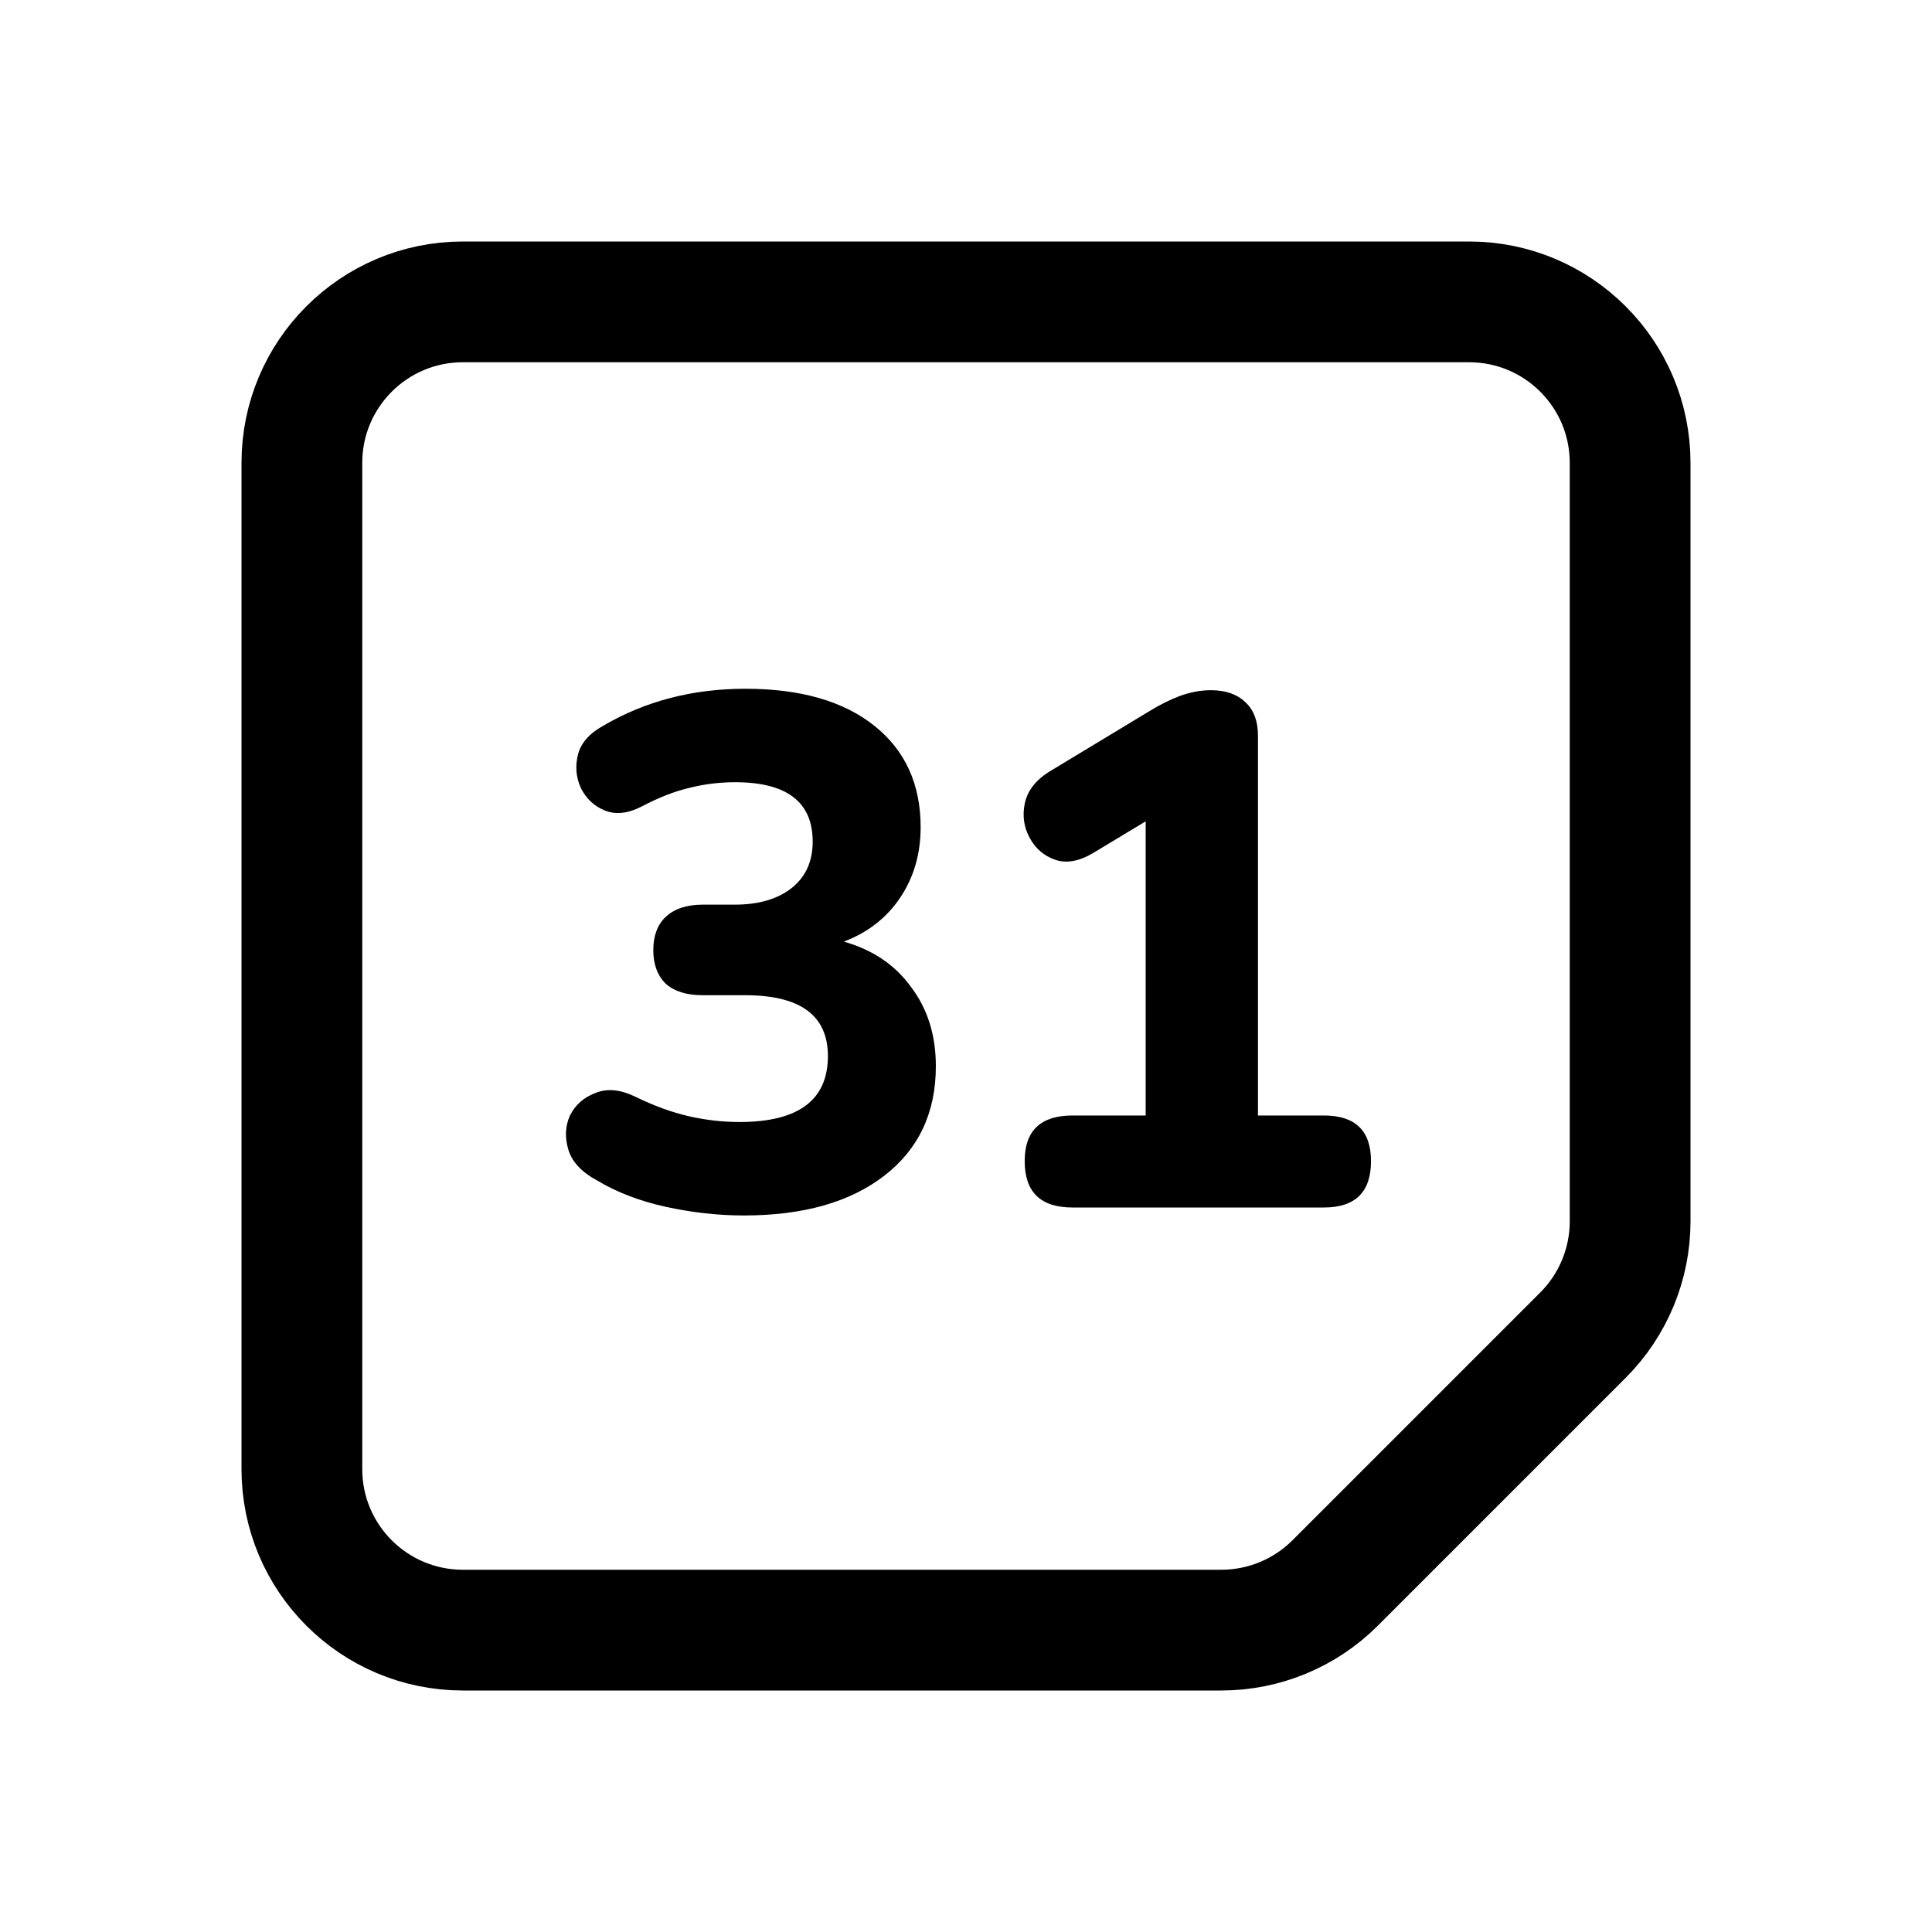
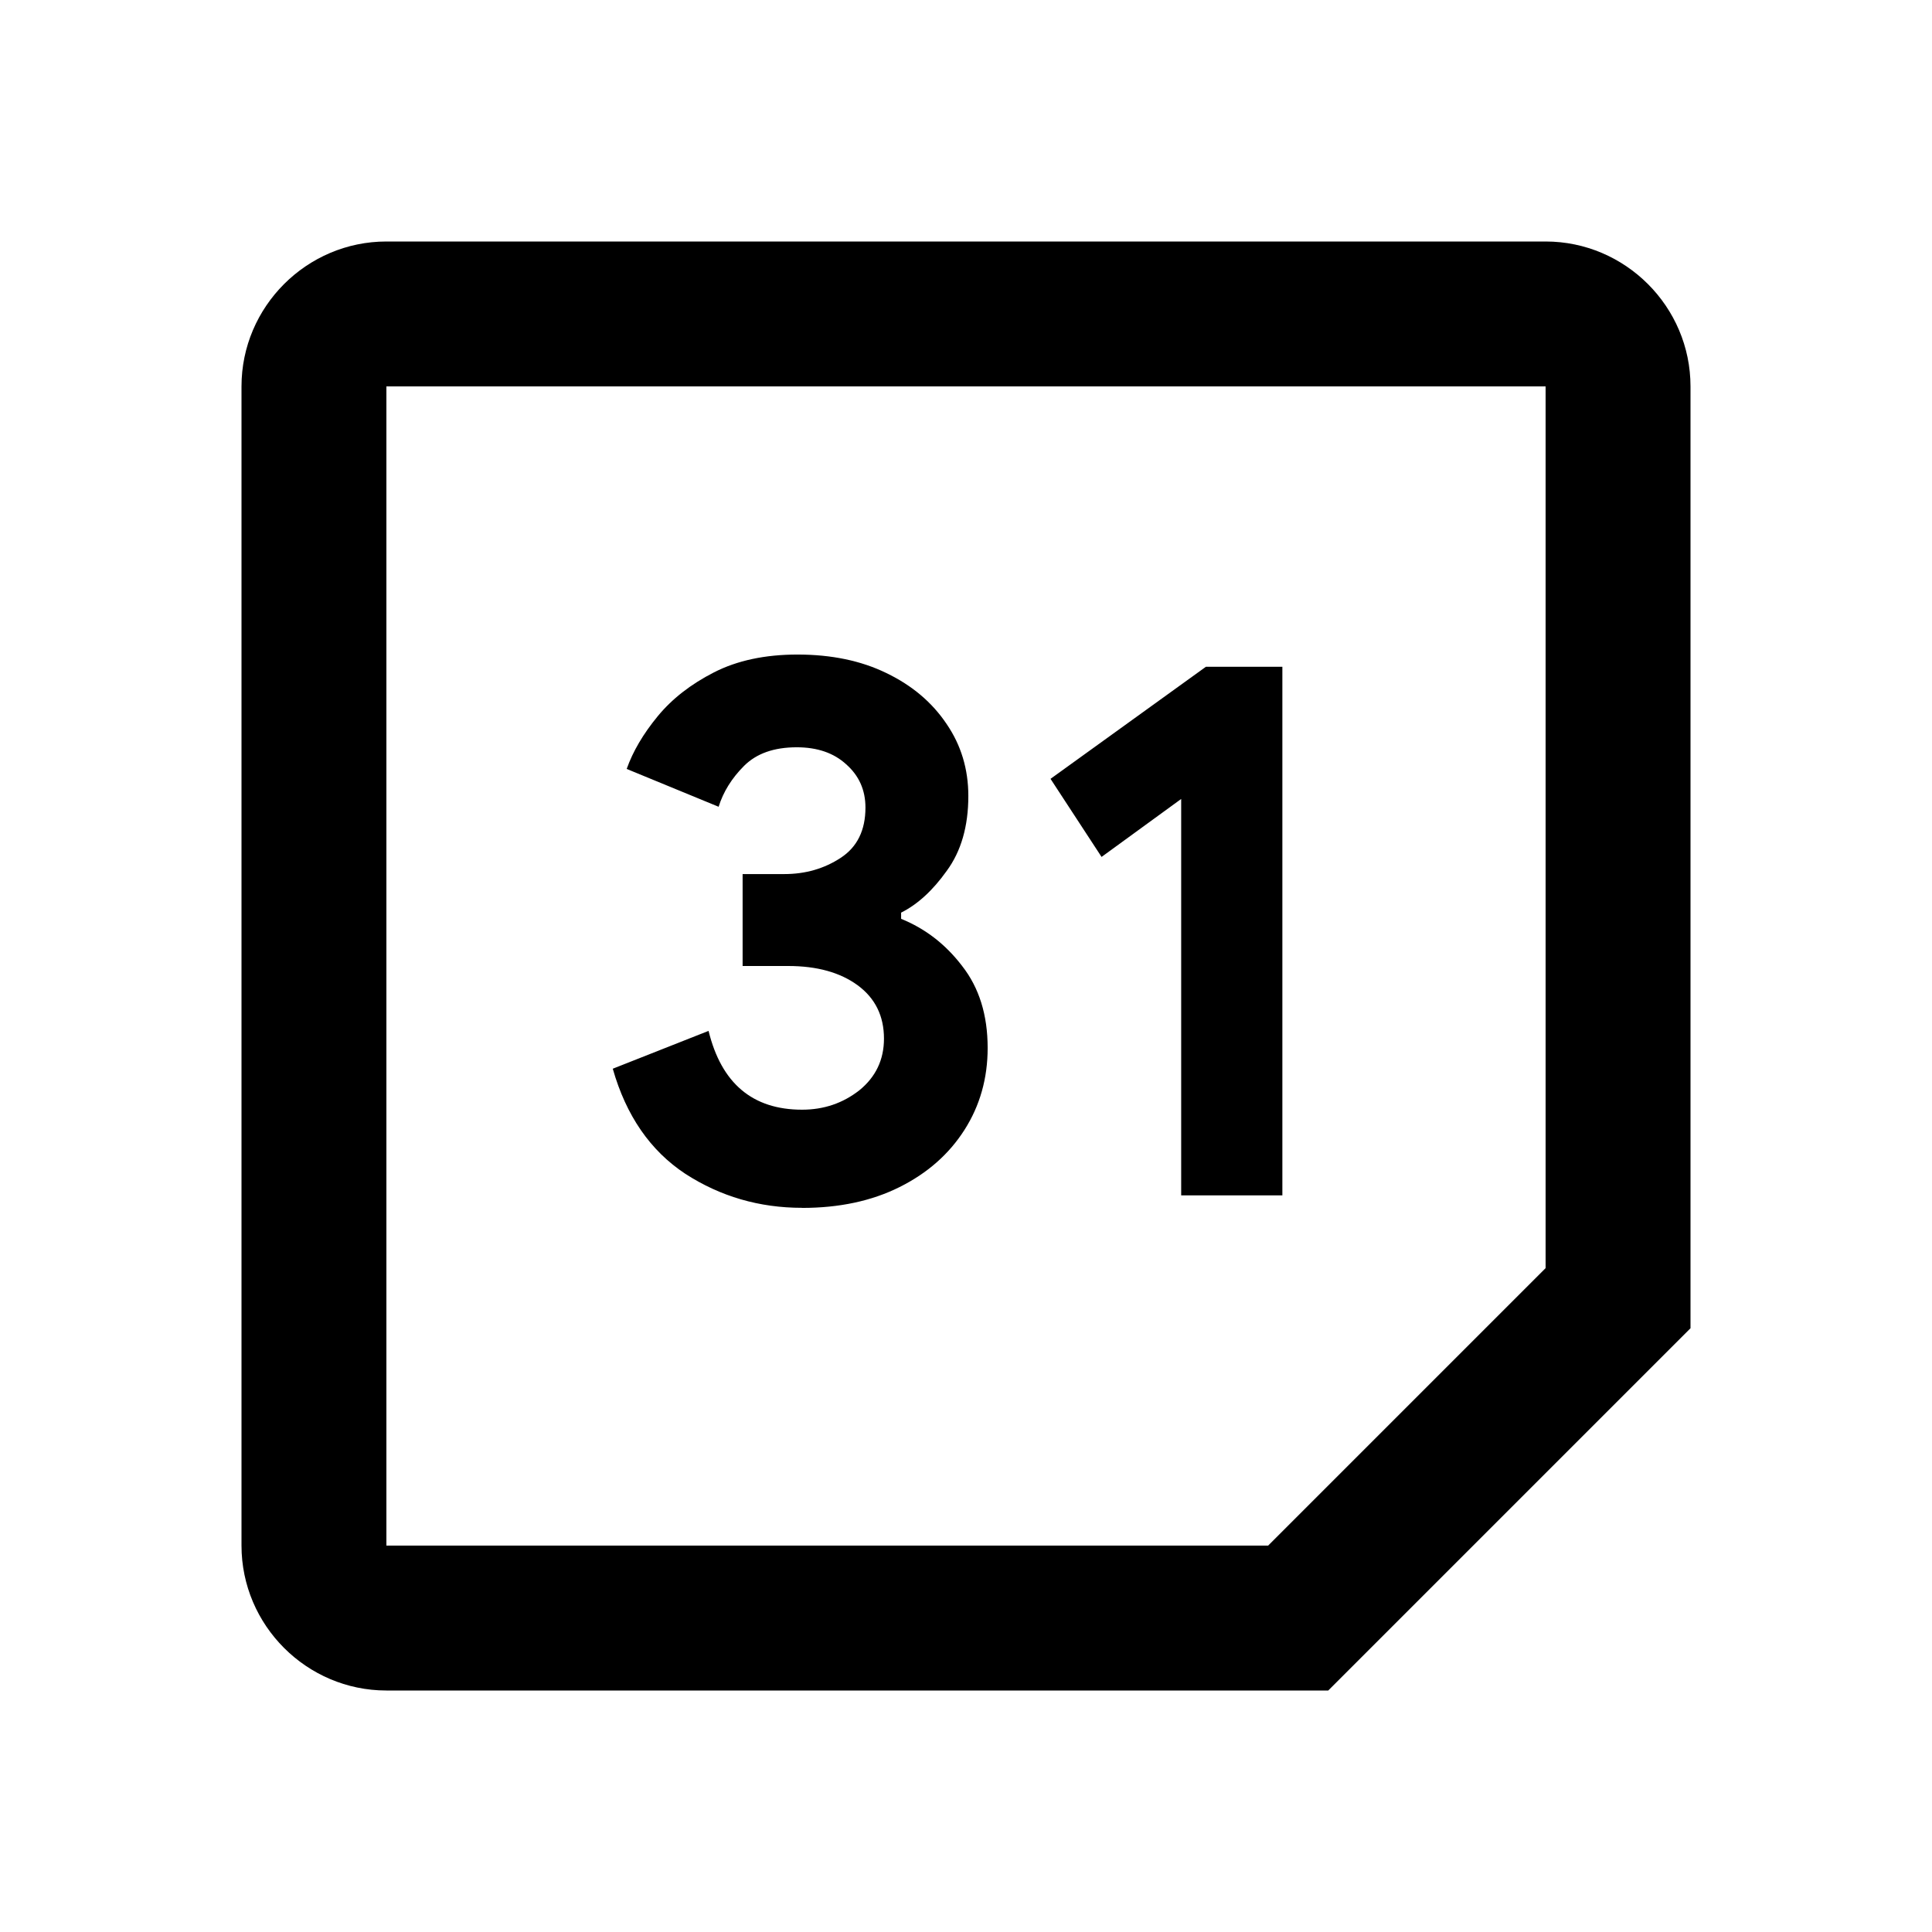
- <svg xmlns="http://www.w3.org/2000/svg" height="192" width="192">
-   <path d="M146,30H46C37.163,30 30,37.163 30,46V146C30,154.837 37.163,162 46,162H121.373C125.616,162 129.686,160.314 132.686,157.314L157.314,132.686C160.314,129.686 162,125.616 162,121.373V46C162,37.163 154.837,30 146,30Z" fill="#000000" fill-opacity="0.0" stroke="#000000" stroke-width="12" />
-   <path d="M73.924,120.792C71.38,120.792 68.788,120.504 66.148,119.928C63.556,119.352 61.3,118.488 59.38,117.336C57.844,116.52 56.884,115.512 56.5,114.312C56.116,113.064 56.164,111.912 56.644,110.856C57.172,109.8 58.012,109.056 59.164,108.624C60.316,108.144 61.636,108.264 63.124,108.984C64.996,109.896 66.772,110.544 68.452,110.928C70.132,111.312 71.812,111.504 73.492,111.504C79.348,111.504 82.276,109.32 82.276,104.952C82.276,100.92 79.54,98.904 74.068,98.904H69.82C68.236,98.904 67.012,98.52 66.148,97.752C65.332,96.936 64.924,95.832 64.924,94.44C64.924,93 65.332,91.896 66.148,91.128C67.012,90.312 68.236,89.904 69.82,89.904H72.988C75.388,89.904 77.284,89.352 78.676,88.248C80.068,87.144 80.764,85.608 80.764,83.64C80.764,79.704 78.196,77.736 73.06,77.736C71.476,77.736 69.94,77.928 68.452,78.312C67.012,78.648 65.428,79.272 63.7,80.184C62.356,80.856 61.156,80.976 60.1,80.544C59.044,80.112 58.252,79.368 57.724,78.312C57.244,77.256 57.148,76.152 57.436,75C57.724,73.848 58.564,72.888 59.956,72.12C64.132,69.672 68.836,68.448 74.068,68.448C79.54,68.448 83.812,69.672 86.884,72.12C89.956,74.568 91.492,77.928 91.492,82.2C91.492,84.84 90.82,87.168 89.476,89.184C88.132,91.2 86.26,92.664 83.86,93.576C86.74,94.392 88.972,95.904 90.556,98.112C92.188,100.272 93.004,102.888 93.004,105.96C93.004,110.568 91.3,114.192 87.892,116.832C84.484,119.472 79.828,120.792 73.924,120.792ZM106.584,120C103.416,120 101.832,118.464 101.832,115.392C101.832,112.368 103.416,110.856 106.584,110.856H113.856V81.624L108.6,84.792C107.208,85.608 105.96,85.824 104.856,85.44C103.752,85.056 102.912,84.336 102.336,83.28C101.76,82.224 101.592,81.096 101.832,79.896C102.072,78.648 102.864,77.592 104.208,76.728L114.216,70.68C115.224,70.056 116.232,69.552 117.24,69.168C118.296,68.784 119.328,68.592 120.336,68.592C121.776,68.592 122.904,68.976 123.72,69.744C124.584,70.512 125.016,71.64 125.016,73.128V110.856H131.568C134.688,110.856 136.248,112.368 136.248,115.392C136.248,118.464 134.688,120 131.568,120H106.584Z" fill="#000000" />
+ <svg xmlns="http://www.w3.org/2000/svg" id="Layer_7" data-name="Layer 7" viewBox="0 0 24 24">
+   <path id="path" d="M19.2,15.753l-3.447,3.447H4.8V4.8h14.4V15.753ZM4.8,3c-.99,0-1.8,.81-1.8,1.8v14.4c0,.99,.81,1.8,1.8,1.8h11.7l4.5-4.5V4.8c0-.99-.81-1.8-1.8-1.8H4.8Z" />
+   <path id="path_1" data-name="path 1" d="M9.964,15.004c-.532,0-1.015-.141-1.45-.422-.436-.288-.736-.723-.902-1.306l1.19-.47c.16,.653,.547,.979,1.162,.979,.269,0,.505-.08,.71-.24,.205-.166,.307-.381,.307-.643,0-.281-.109-.502-.326-.662-.218-.16-.506-.24-.864-.24h-.566v-1.142h.518c.262,0,.496-.067,.701-.202,.205-.134,.307-.343,.307-.624,0-.218-.08-.397-.24-.538-.154-.141-.359-.211-.614-.211-.282,0-.499,.077-.653,.23-.154,.154-.259,.323-.317,.509l-1.142-.47c.077-.218,.205-.435,.384-.653,.179-.218,.413-.4,.701-.547,.288-.147,.634-.221,1.037-.221,.422,0,.79,.077,1.104,.23,.32,.154,.569,.365,.749,.634,.179,.262,.269,.56,.269,.893,0,.377-.09,.688-.269,.931-.173,.243-.362,.416-.566,.518v.077c.301,.122,.553,.317,.758,.586,.211,.269,.317,.608,.317,1.018,0,.377-.096,.717-.288,1.018s-.461,.538-.806,.71c-.346,.173-.749,.259-1.21,.259Zm4.709-.154v-4.925l-.989,.72-.634-.97,1.93-1.392h.95v6.566h-1.258Z" />
</svg>
